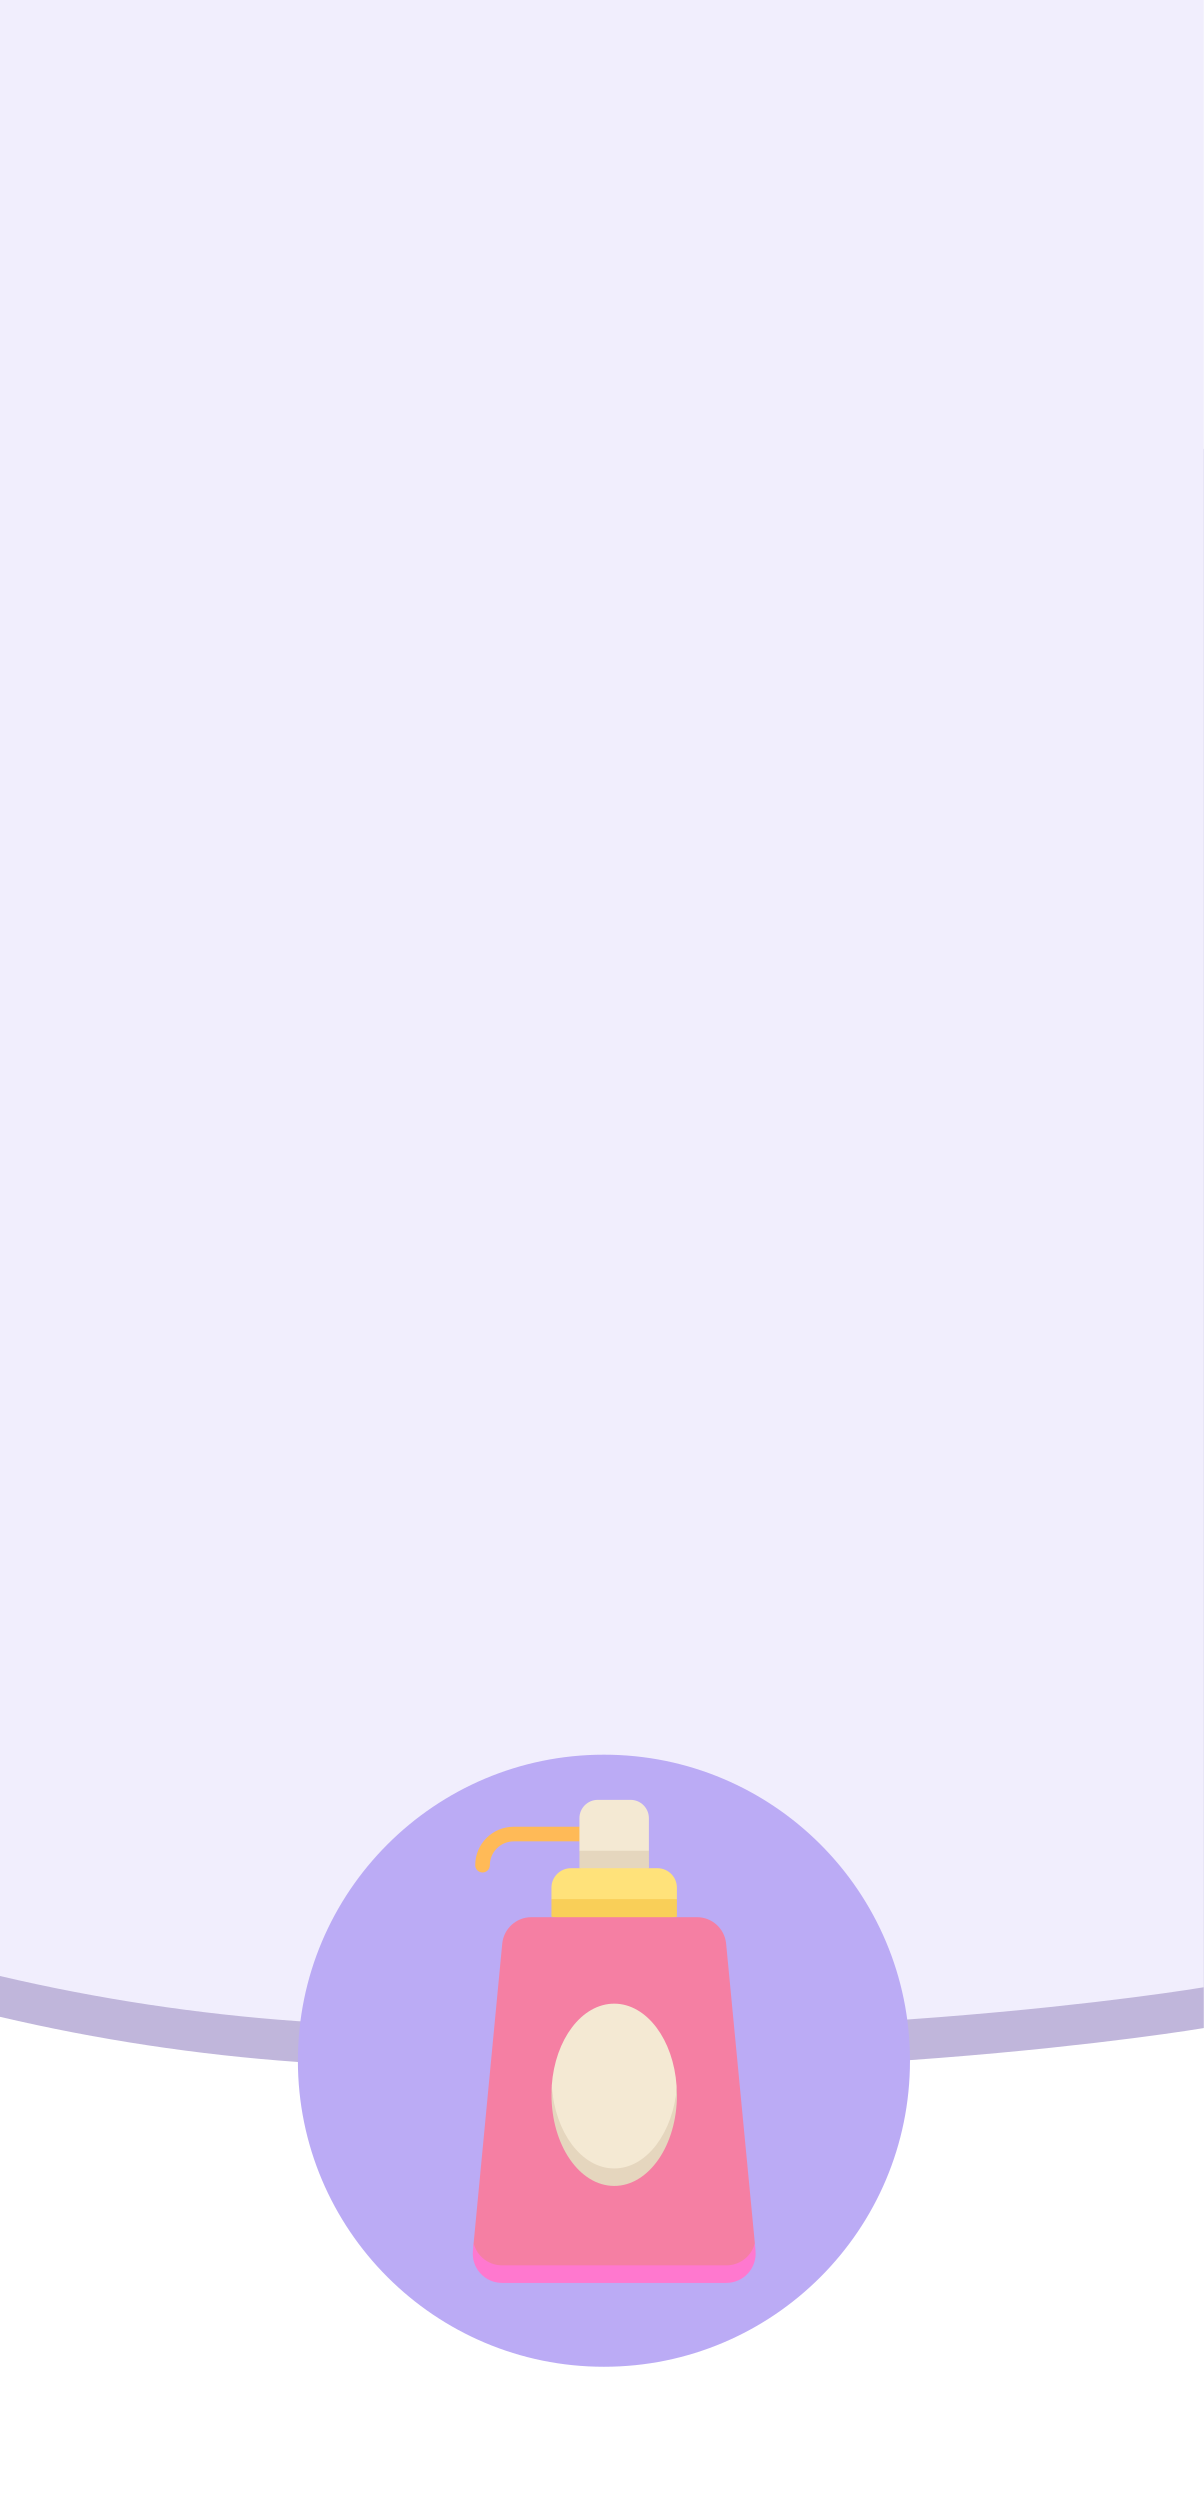
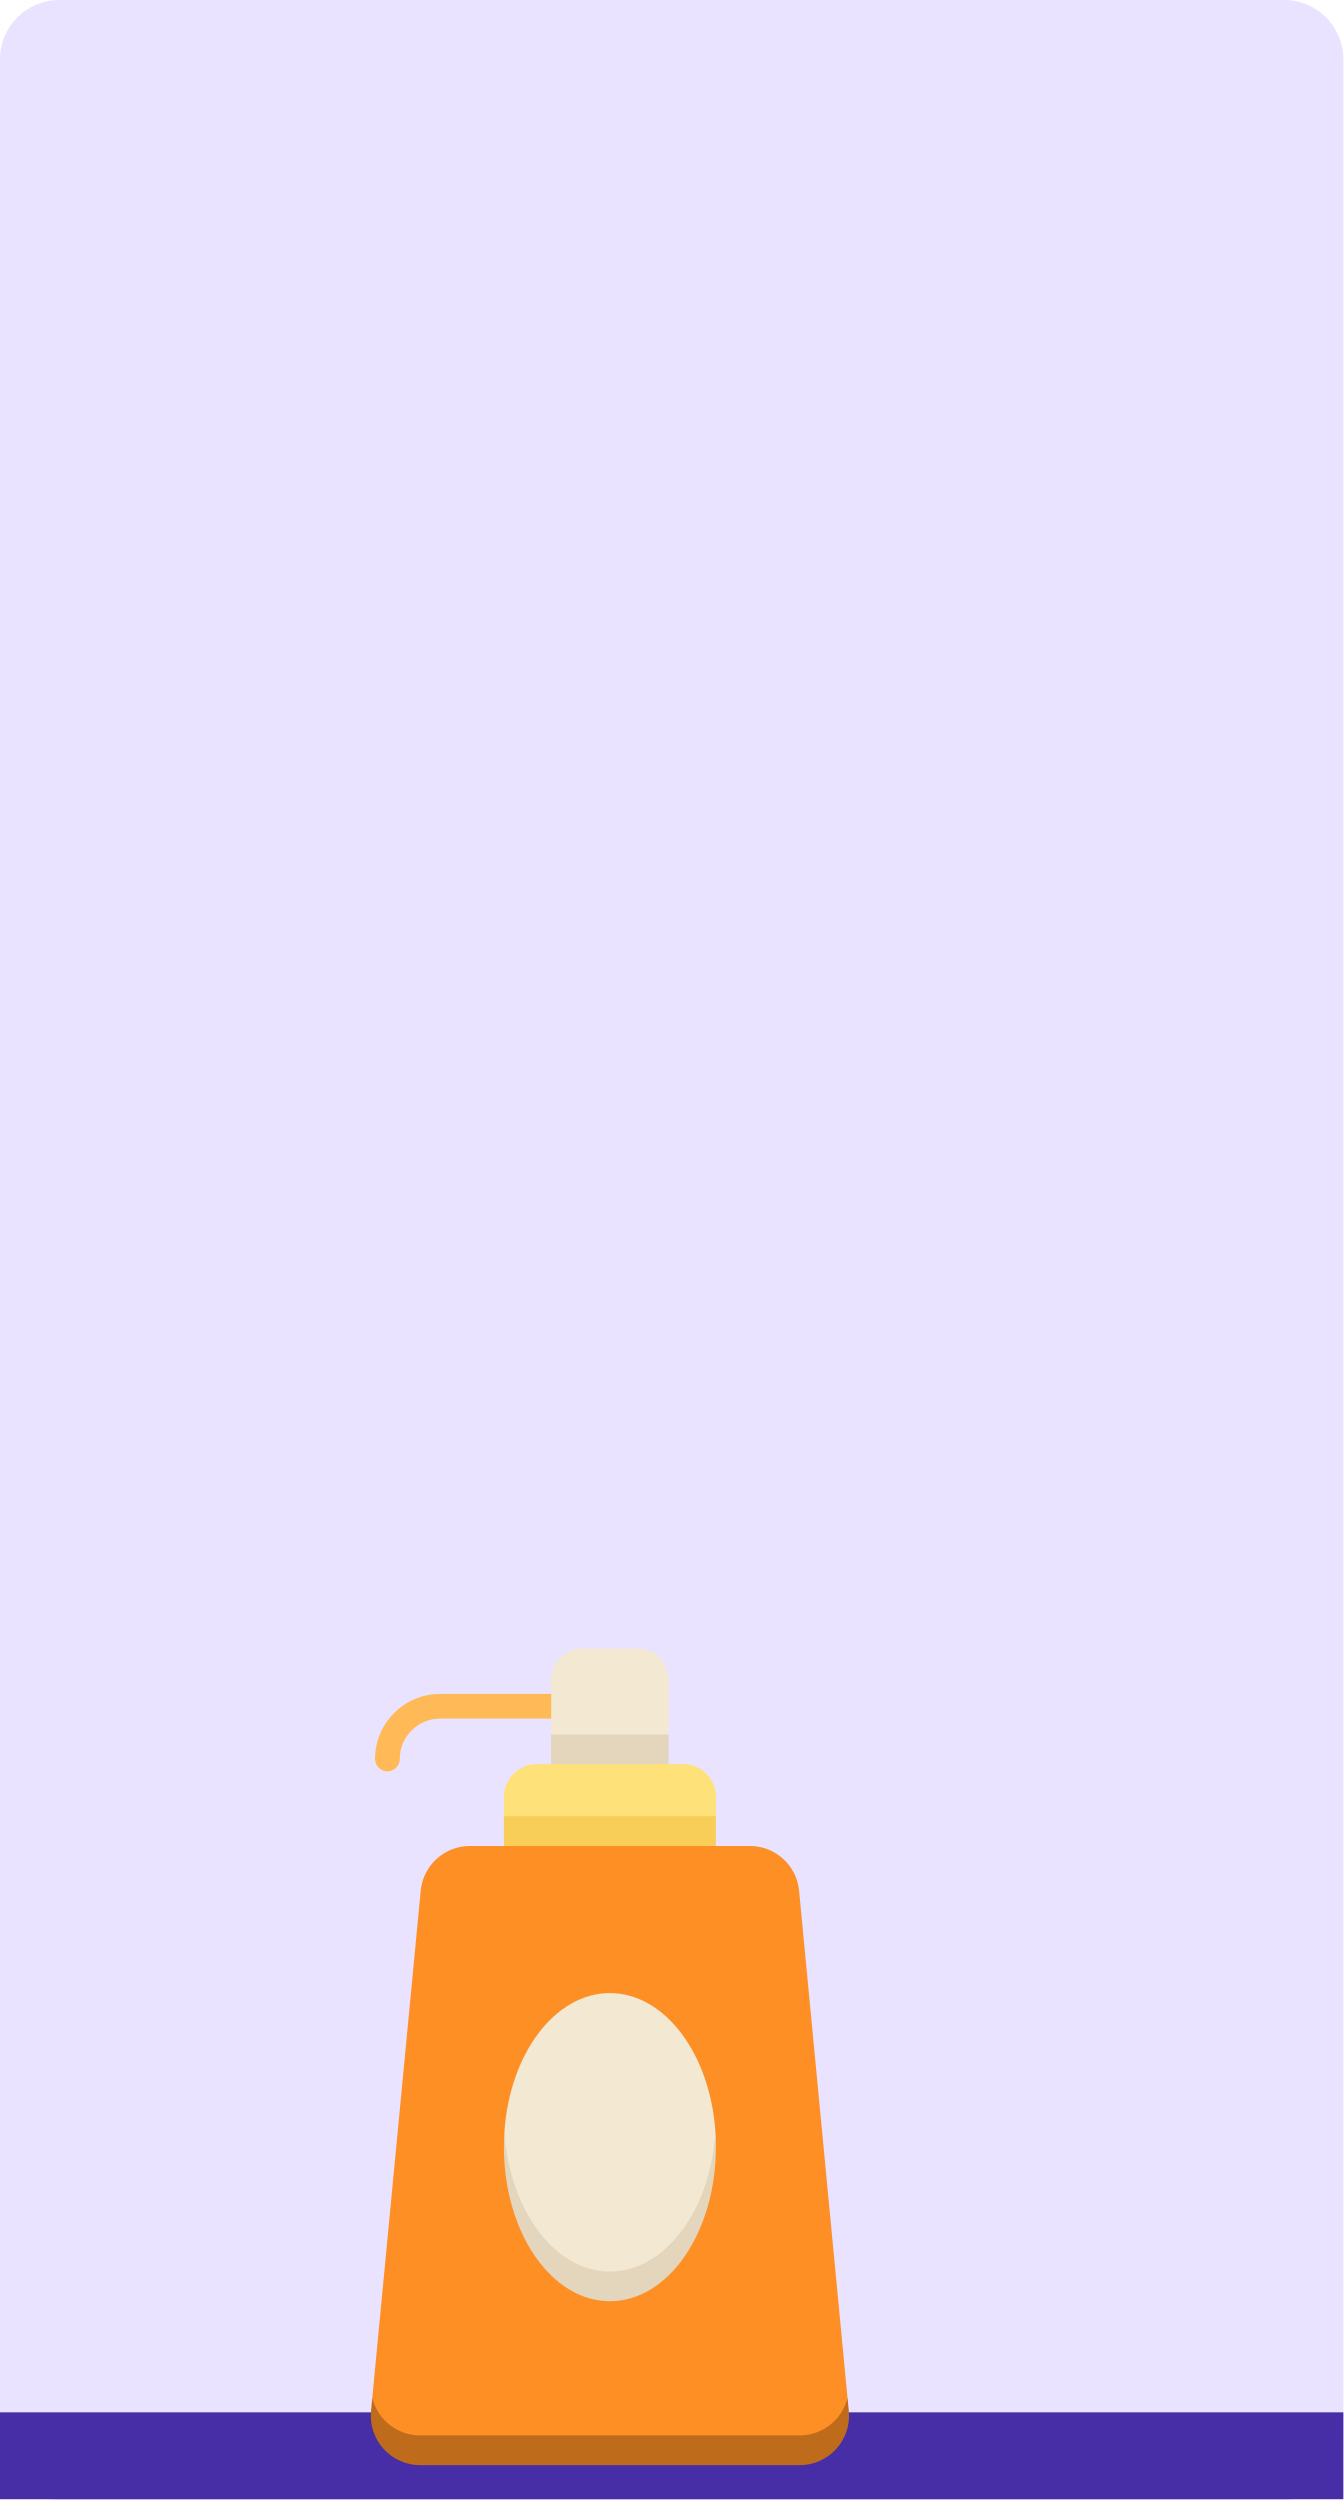
- <svg xmlns="http://www.w3.org/2000/svg" width="295" height="612.648" viewBox="0 0 295 612.648">
-   <g id="Grupo_54992" data-name="Grupo 54992" transform="translate(-180 -5658)">
-     <g id="Grupo_54328" data-name="Grupo 54328" transform="translate(-805.318 5723.29)">
-       <rect id="Rectángulo_5206" data-name="Rectángulo 5206" width="295" height="512.649" transform="translate(985.318 34.711)" fill="none" />
-       <g id="Grupo_54222" data-name="Grupo 54222">
-         <path id="Trazado_101975" data-name="Trazado 101975" d="M985.318,44.711V428.952a463.853,463.853,0,0,0,72.845,11.054c123.357,8.465,222.155-8.3,222.155-8.3v-387Z" fill="#c0b6db" />
-         <path id="Trazado_101976" data-name="Trazado 101976" d="M985.318-65.289V418.952a463.853,463.853,0,0,0,72.845,11.054c123.357,8.465,222.155-8.3,222.155-8.3v-487Z" fill="#f1eefd" />
+ <svg xmlns="http://www.w3.org/2000/svg" width="295" height="549" viewBox="0 0 295 549">
+   <g id="Grupo_56926" data-name="Grupo 56926" transform="translate(-180 -5900.705)">
+     <rect id="Rectángulo_6713" data-name="Rectángulo 6713" width="295" height="549" rx="13" transform="translate(180 5900.705)" fill="#e9e3ff" />
+     <g id="CF1_tarejta_1_copia" data-name="CF1_tarejta 1 copia" transform="translate(180 5858.055)">
+       <rect id="Rectángulo_6705" data-name="Rectángulo 6705" width="295" height="19.08" transform="translate(0 572.4)" fill="#472ea6" />
+       <g id="Grupo_56363" data-name="Grupo 56363">
+         <path id="Trazado_115821" data-name="Trazado 115821" d="M85.07,431.63a2.71,2.71,0,0,1-2.71-2.71,14.29,14.29,0,0,1,14.28-14.28H124.3a2.71,2.71,0,0,1,0,5.42H96.64a8.86,8.86,0,0,0-8.85,8.86,2.71,2.71,0,0,1-2.72,2.71Z" fill="#ffb957" />
+         <path id="Trazado_115822" data-name="Trazado 115822" d="M140,404.65H127.86a6.83,6.83,0,0,0-6.82,6.83v12.06l3.25,3.25h19.29l3.25-3.25V411.48a6.82,6.82,0,0,0-6.82-6.83Z" fill="#f3e8d2" />
+         <path id="Trazado_115823" data-name="Trazado 115823" d="M146.83,423.54H121V430l12.9,6.51L146.83,430Z" fill="#e4d5bd" />
+         <path id="Trazado_115824" data-name="Trazado 115824" d="M154,444.77H113.91l-3.25-3.25v-4.24a7.23,7.23,0,0,1,7.23-7.23H150a7.22,7.22,0,0,1,7.23,7.23v4.24Z" fill="#ffe17a" />
+         <path id="Trazado_115825" data-name="Trazado 115825" d="M110.66,448l23.28,6.5,23.27-6.5v-6.51H110.66Z" fill="#f8ce58" />
+         <path id="Trazado_115826" data-name="Trazado 115826" d="M175.6,580.72H92.27c-10.52,0-10.52-11.47-10.52-11.47L92.39,457.84a10.85,10.85,0,0,1,10.8-9.81h61.49a10.84,10.84,0,0,1,10.8,9.81l10.64,111.41S186.12,580.72,175.6,580.72Z" fill="#fd8f25" />
+         <path id="Trazado_115827" data-name="Trazado 115827" d="M186.12,569.25a10.85,10.85,0,0,1-10.52,8.22H92.27a10.85,10.85,0,0,1-10.52-8.22l-.27,2.85A10.85,10.85,0,0,0,92.27,584H175.6a10.85,10.85,0,0,0,10.8-11.88Z" fill="#be6b1c" />
+         <path id="Trazado_115828" data-name="Trazado 115828" d="M157.11,510.91C156,493.75,146,480.33,133.94,480.33s-22,13.31-23.16,30.38c-.08,1.13,0,32.9,23.16,32.9S157.18,512,157.11,510.91Z" fill="#f3e8d2" />
+         <path id="Trazado_115829" data-name="Trazado 115829" d="M133.94,541.49c-12.1,0-22-13.42-23.17-30.58-.07,1.07-.11,2.16-.11,3.25,0,18.69,10.42,33.84,23.28,33.84s23.27-15.15,23.27-33.84c0-1.09,0-2.18-.1-3.25C156,528.07,146,541.49,133.94,541.49Z" fill="#e4d5bd" />
      </g>
-     </g>
-     <g id="CF1_icono_1_copia_9" data-name="CF1_icono 1 copia 9" transform="translate(252.922 6088)">
-       <circle id="Elipse_4303" data-name="Elipse 4303" cx="75" cy="75" r="75" transform="translate(0.078)" fill="#bbabf5" />
-       <path id="Trazado_106791" data-name="Trazado 106791" d="M31.058,23a1.783,1.783,0,0,1-1.8-1.783,9.423,9.423,0,0,1,9.423-9.423H56.944a1.8,1.8,0,1,1,0,3.58H38.683a5.857,5.857,0,0,0-5.842,5.842A1.783,1.783,0,0,1,31.058,23Z" transform="translate(14.277 5.869)" fill="#ffba57" />
-       <path id="Trazado_106792" data-name="Trazado 106792" d="M58.819,7.39H50.8a4.494,4.494,0,0,0-4.494,4.494v7.97L48.452,22H61.186l2.142-2.142v-7.97A4.494,4.494,0,0,0,58.834,7.39Z" transform="translate(22.768 3.681)" fill="#f4e9d3" />
-       <path id="Trazado_106793" data-name="Trazado 106793" d="M63.328,15.71H46.31v4.284l8.524,4.3,8.509-4.3Z" transform="translate(22.768 7.824)" fill="#e5d6be" />
-       <path id="Trazado_106794" data-name="Trazado 106794" d="M70.313,28.292H43.887L41.73,26.15v-2.8a4.779,4.779,0,0,1,4.779-4.779H67.691a4.779,4.779,0,0,1,4.779,4.779v2.8Z" transform="translate(20.487 9.249)" fill="#ffe27a" />
-       <path id="Trazado_106795" data-name="Trazado 106795" d="M41.73,27.929l15.385,4.3,15.355-4.3v-4.3H41.73Z" transform="translate(20.487 11.769)" fill="#f9cf58" />
-       <path id="Trazado_106796" data-name="Trazado 106796" d="M90.949,114.1H35.941c-6.951,0-6.951-7.49-6.951-7.49l7.026-73.554a7.176,7.176,0,0,1,7.131-6.472h40.6a7.176,7.176,0,0,1,7.131,6.472l7.041,73.434S97.915,114.1,90.949,114.1Z" transform="translate(14.142 13.238)" fill="#f57fa3" />
-       <path id="Trazado_106797" data-name="Trazado 106797" d="M97.981,79.92a7.176,7.176,0,0,1-6.951,5.423H36.007a7.176,7.176,0,0,1-6.936-5.423l-.18,1.873a7.161,7.161,0,0,0,7.131,7.85H91.015a7.176,7.176,0,0,0,7.131-7.85Z" transform="translate(14.076 39.804)" fill="#ff78cf" />
-       <path id="Trazado_106798" data-name="Trazado 106798" d="M72.37,60.924C71.621,49.6,65.06,40.73,57.09,40.73S42.574,49.524,41.78,60.789c0,.749,0,21.722,15.3,21.722S72.415,61.628,72.37,60.924Z" transform="translate(20.512 20.285)" fill="#f4e9d3" />
-       <path id="Trazado_106799" data-name="Trazado 106799" d="M57.11,74.4c-7.985,0-14.546-8.868-15.3-20.194,0,.7-.075,1.423-.075,2.142,0,12.344,6.876,22.336,15.37,22.336S72.48,68.7,72.48,56.352V54.21C71.641,65.535,65.08,74.4,57.11,74.4Z" transform="translate(20.492 26.999)" fill="#e5d6be" />
    </g>
  </g>
</svg>
